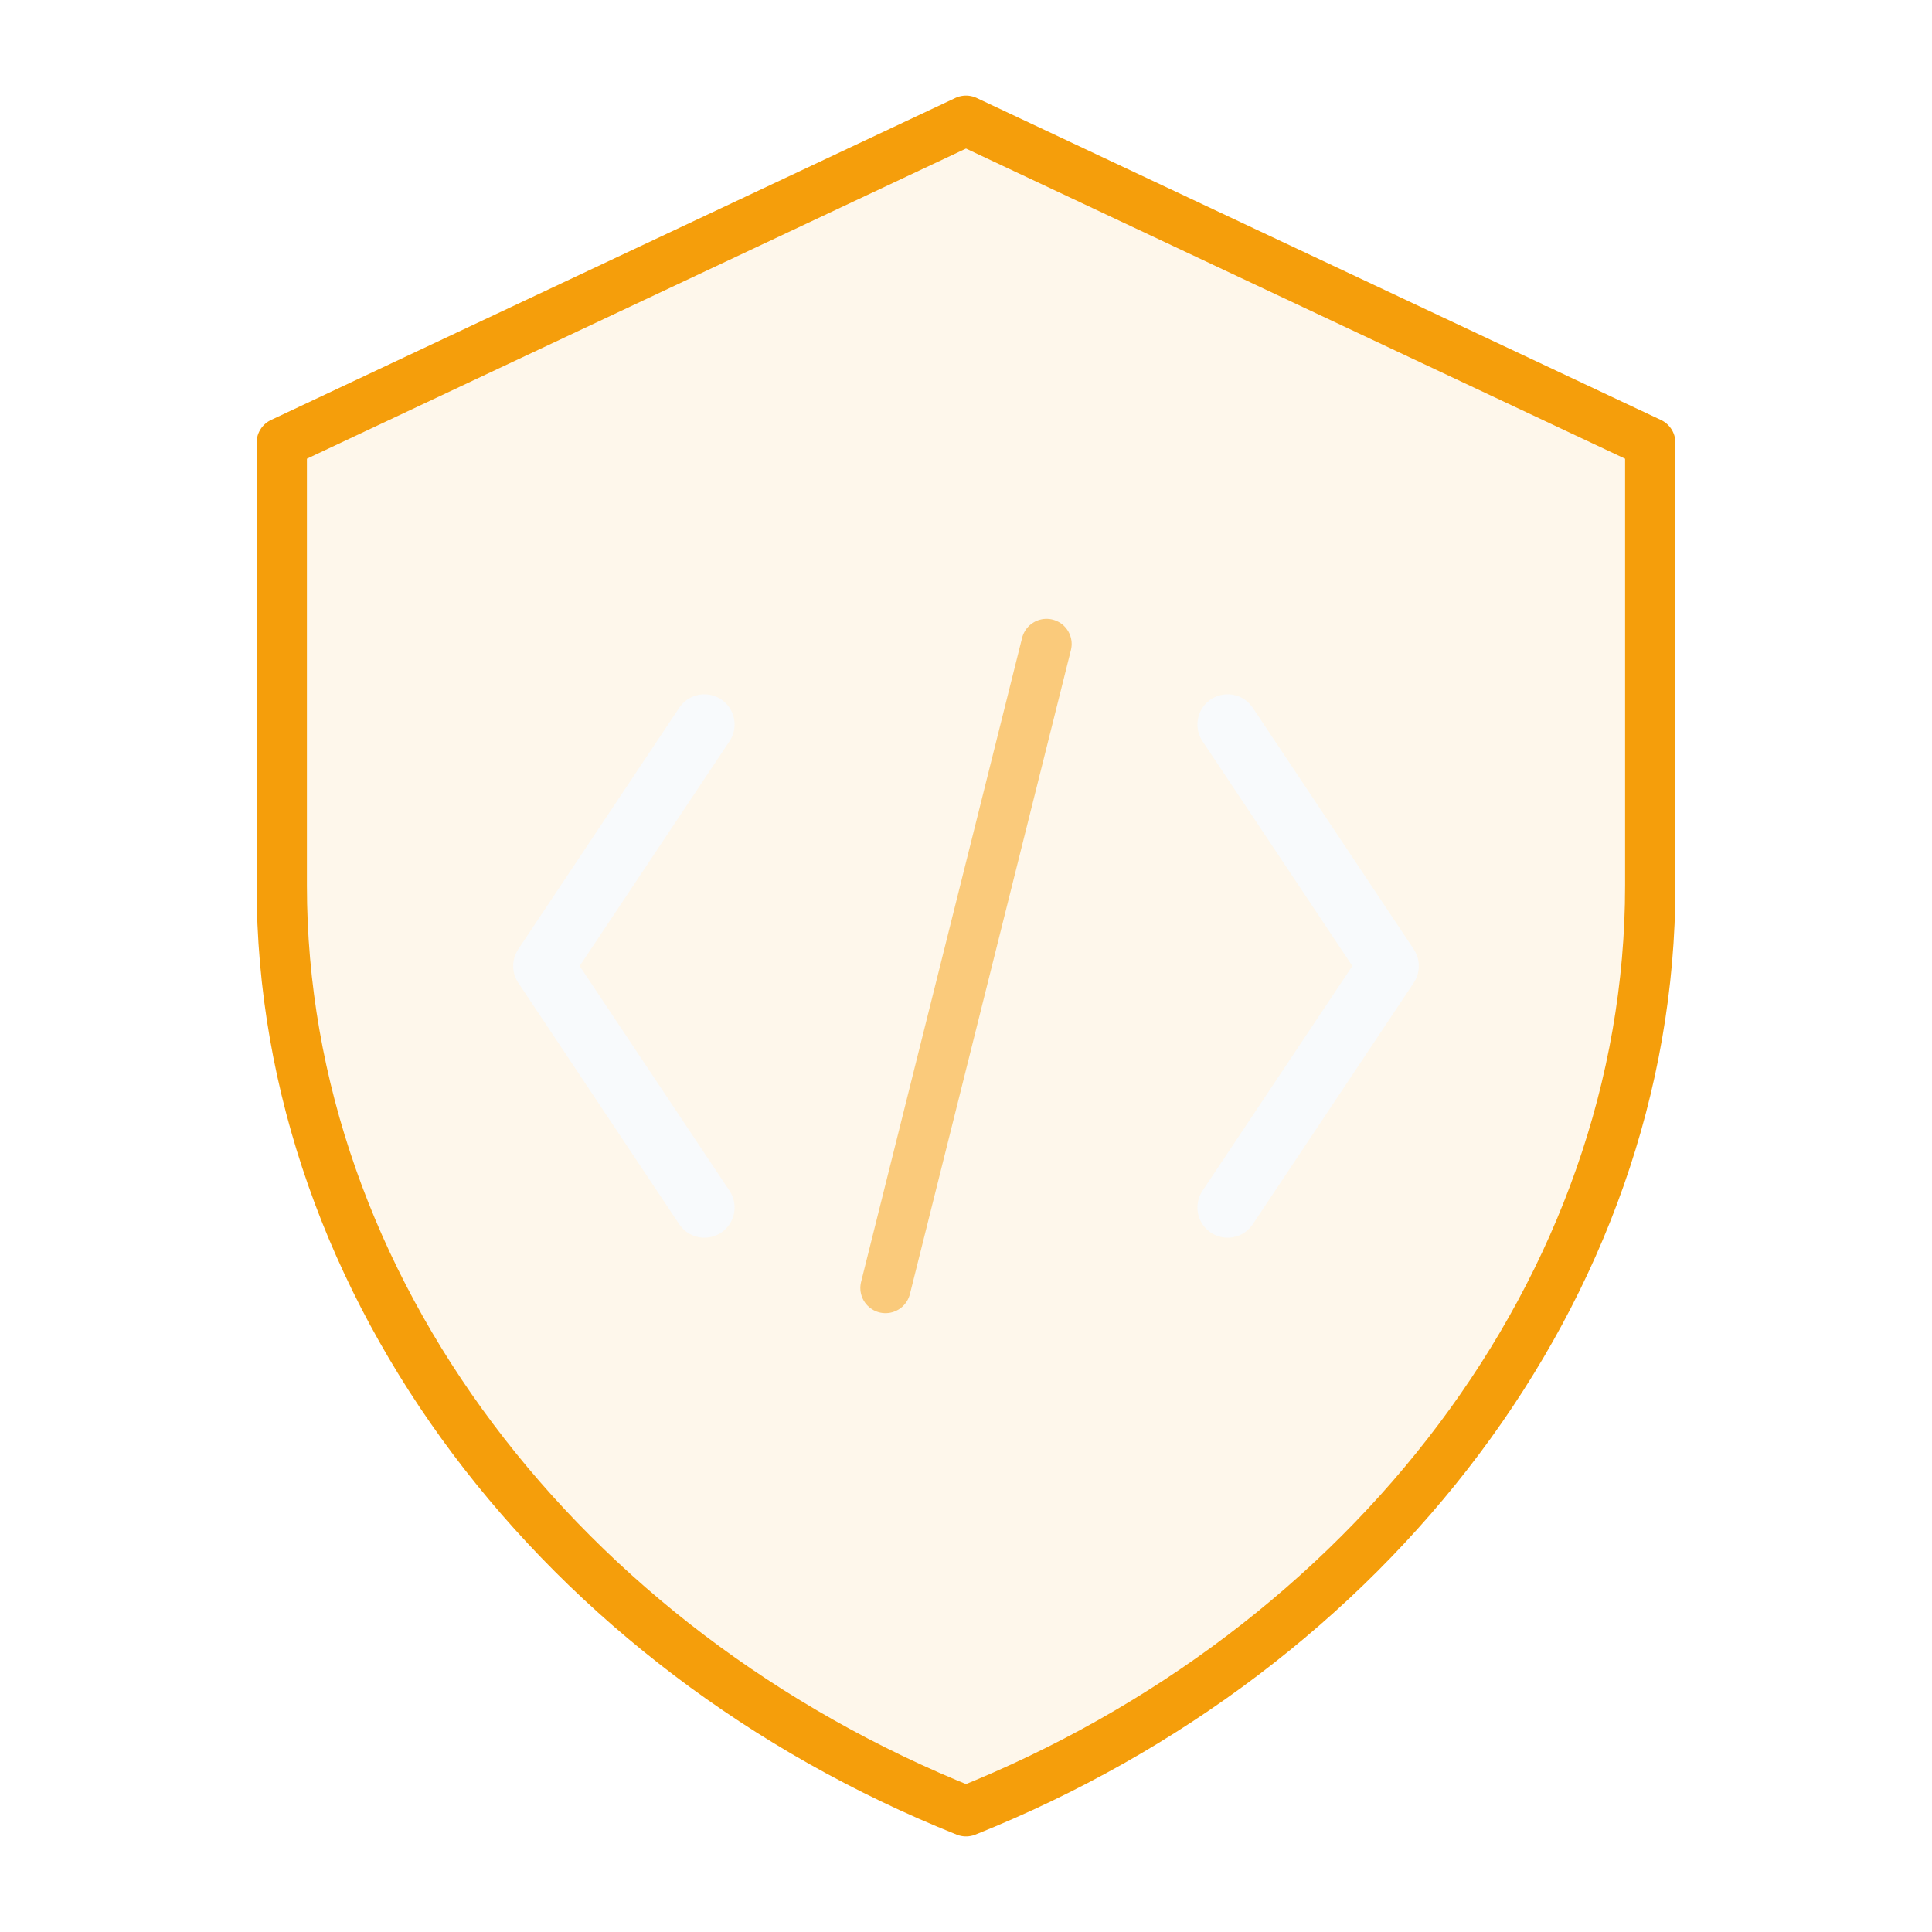
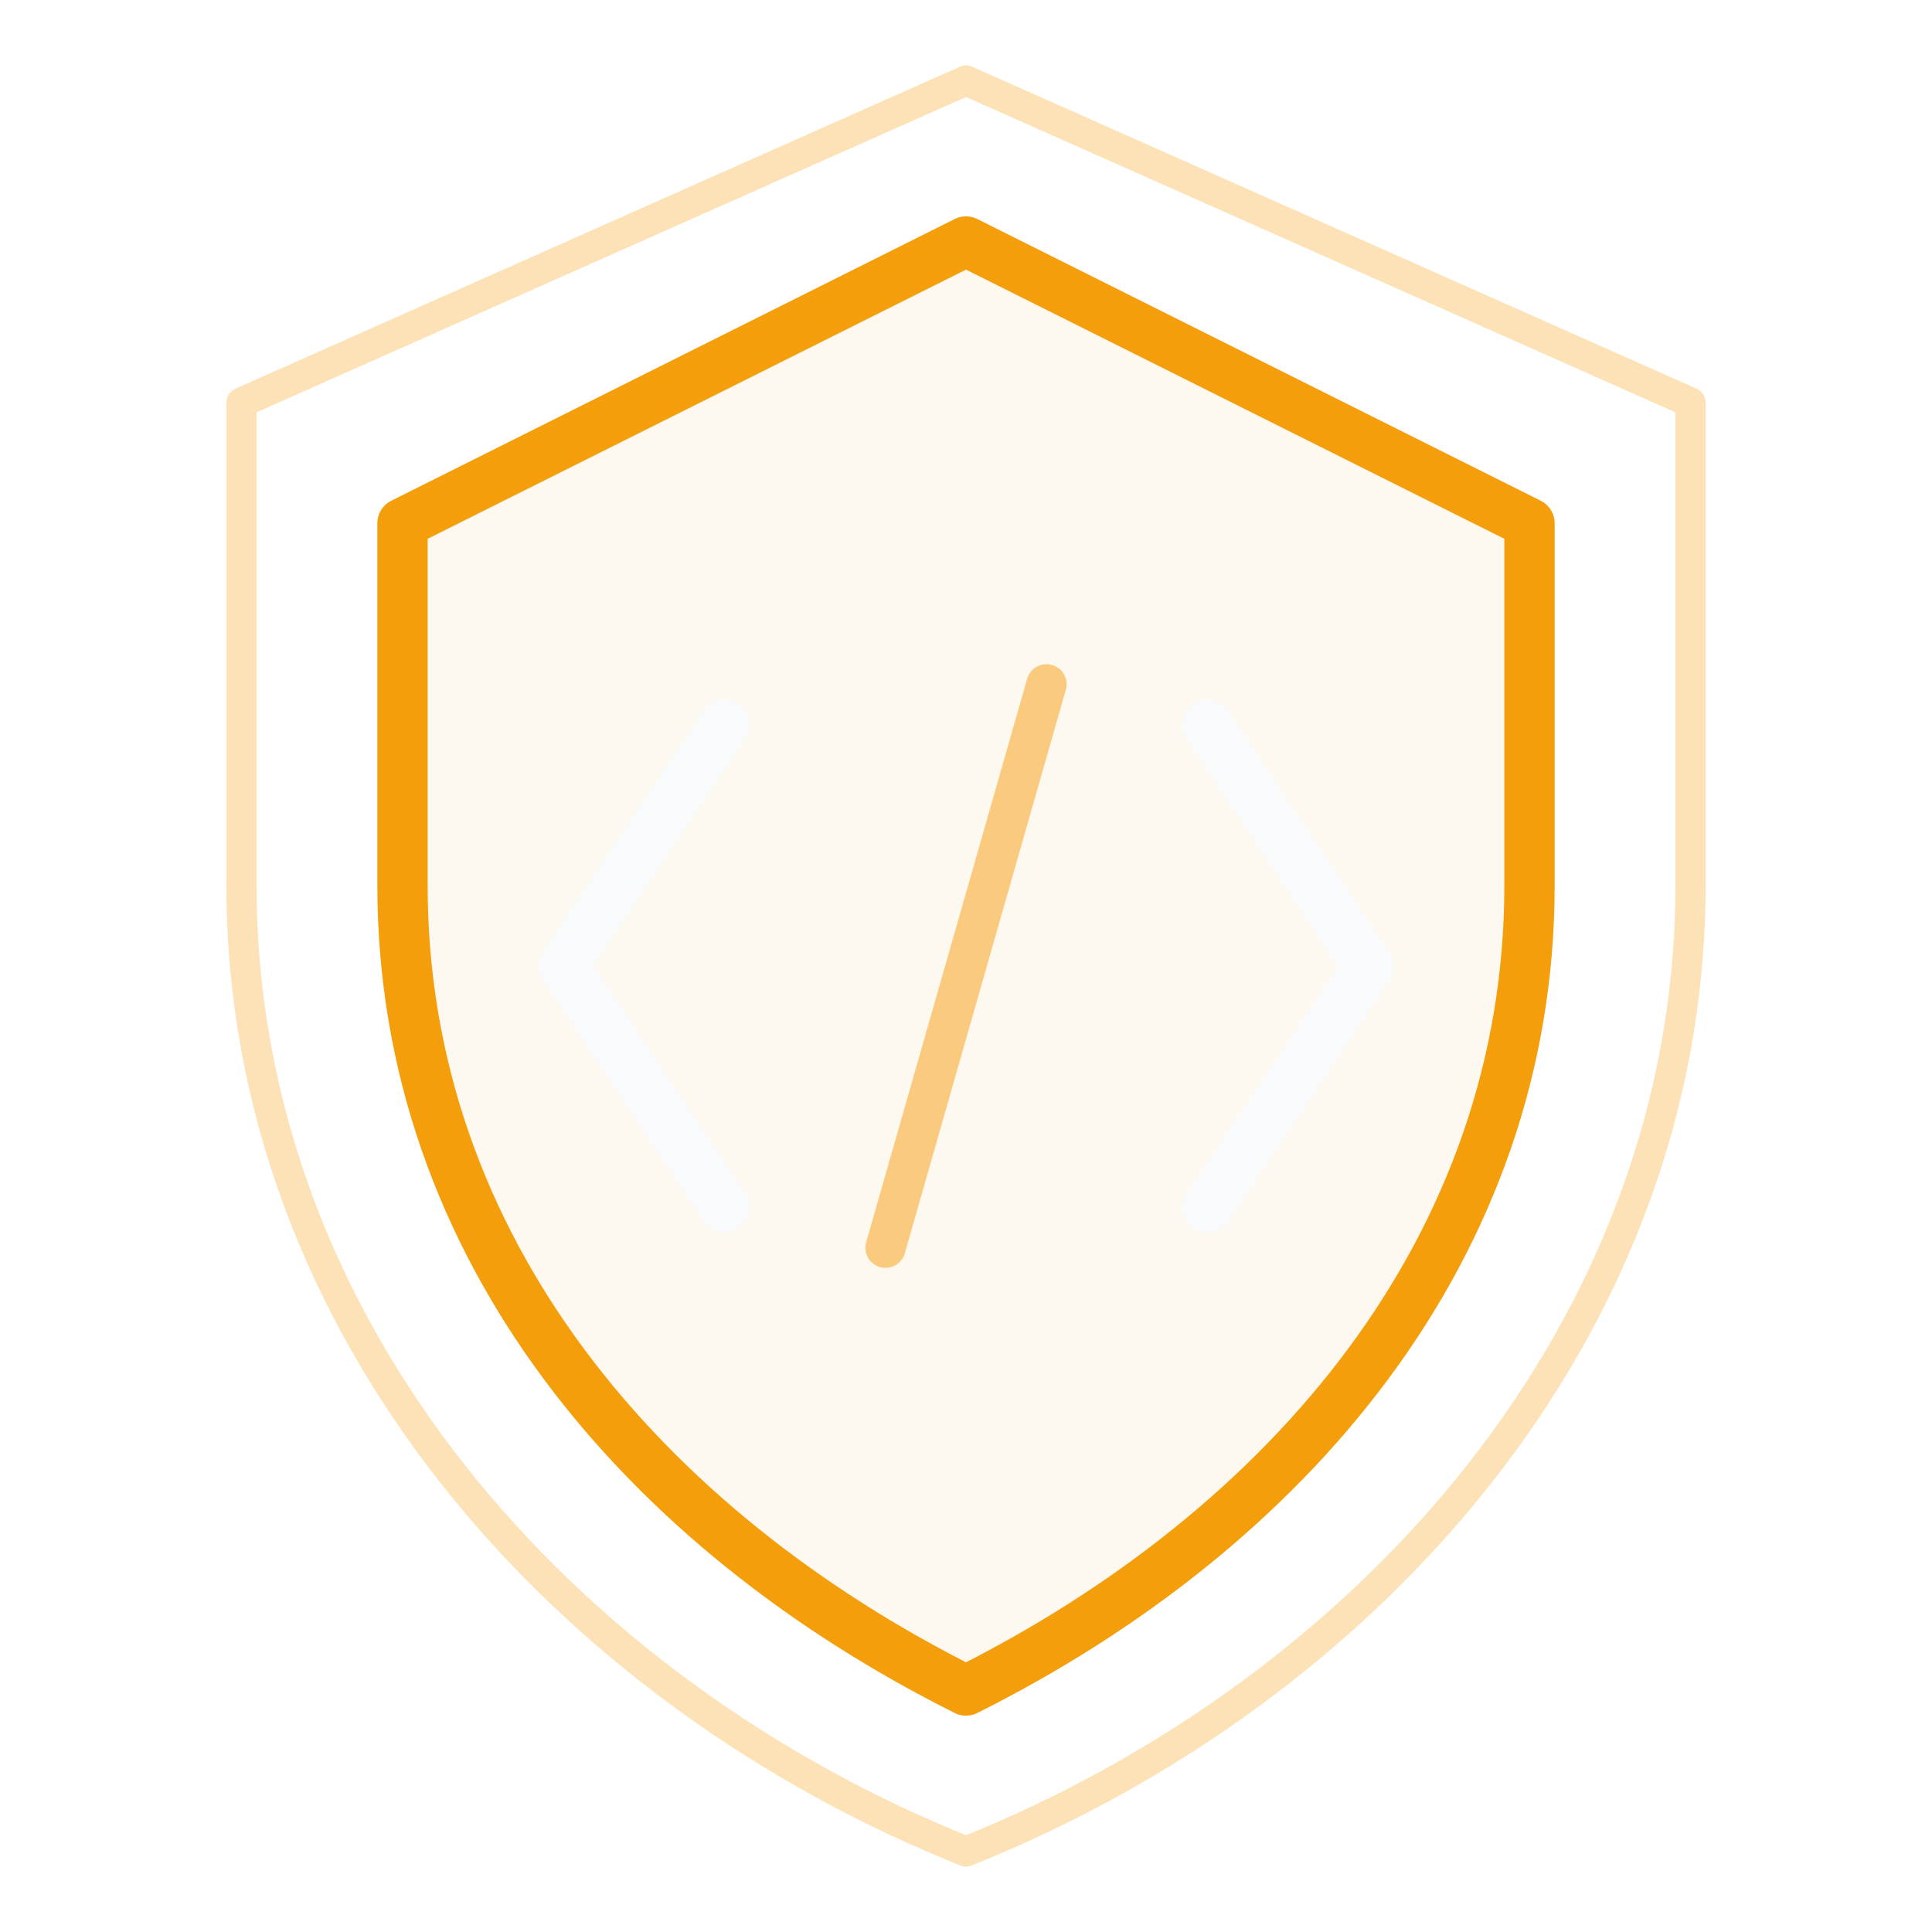
<svg xmlns="http://www.w3.org/2000/svg" width="96" height="96" viewBox="0 0 96 96" fill="none">
-   <path d="M48 6L14 22V44C14 64 28 82 48 90C68 82 82 64 82 44V22L48 6Z" fill="#f59e0b" fill-opacity="0.08" stroke="#f59e0b" stroke-width="2.5" stroke-linejoin="round" />
-   <path d="M35 36L27 48L35 60" stroke="#f8fafc" stroke-width="3" stroke-linecap="round" stroke-linejoin="round" />
-   <path d="M61 36L69 48L61 60" stroke="#f8fafc" stroke-width="3" stroke-linecap="round" stroke-linejoin="round" />
-   <line x1="52" y1="32" x2="44" y2="64" stroke="#f59e0b" stroke-width="2.5" stroke-linecap="round" opacity="0.5" />
+   <path d="M48 4L12 20V44C12 66 28 84 48 92C68 84 84 66 84 44V20L48 4Z" stroke="#f59e0b" stroke-width="1.5" stroke-linejoin="round" opacity="0.3" />
+   <path d="M48 12L20 26V44C20 62 32 76 48 84C64 76 76 62 76 44V26L48 12Z" fill="#f59e0b" fill-opacity="0.06" stroke="#f59e0b" stroke-width="2.5" stroke-linejoin="round" />
+   <path d="M36 36L28 48L36 60" stroke="#f8fafc" stroke-width="2.5" stroke-linecap="round" stroke-linejoin="round" />
+   <path d="M60 36L68 48L60 60" stroke="#f8fafc" stroke-width="2.5" stroke-linecap="round" stroke-linejoin="round" />
+   <line x1="52" y1="34" x2="44" y2="62" stroke="#f59e0b" stroke-width="2" stroke-linecap="round" opacity="0.5" />
</svg>
